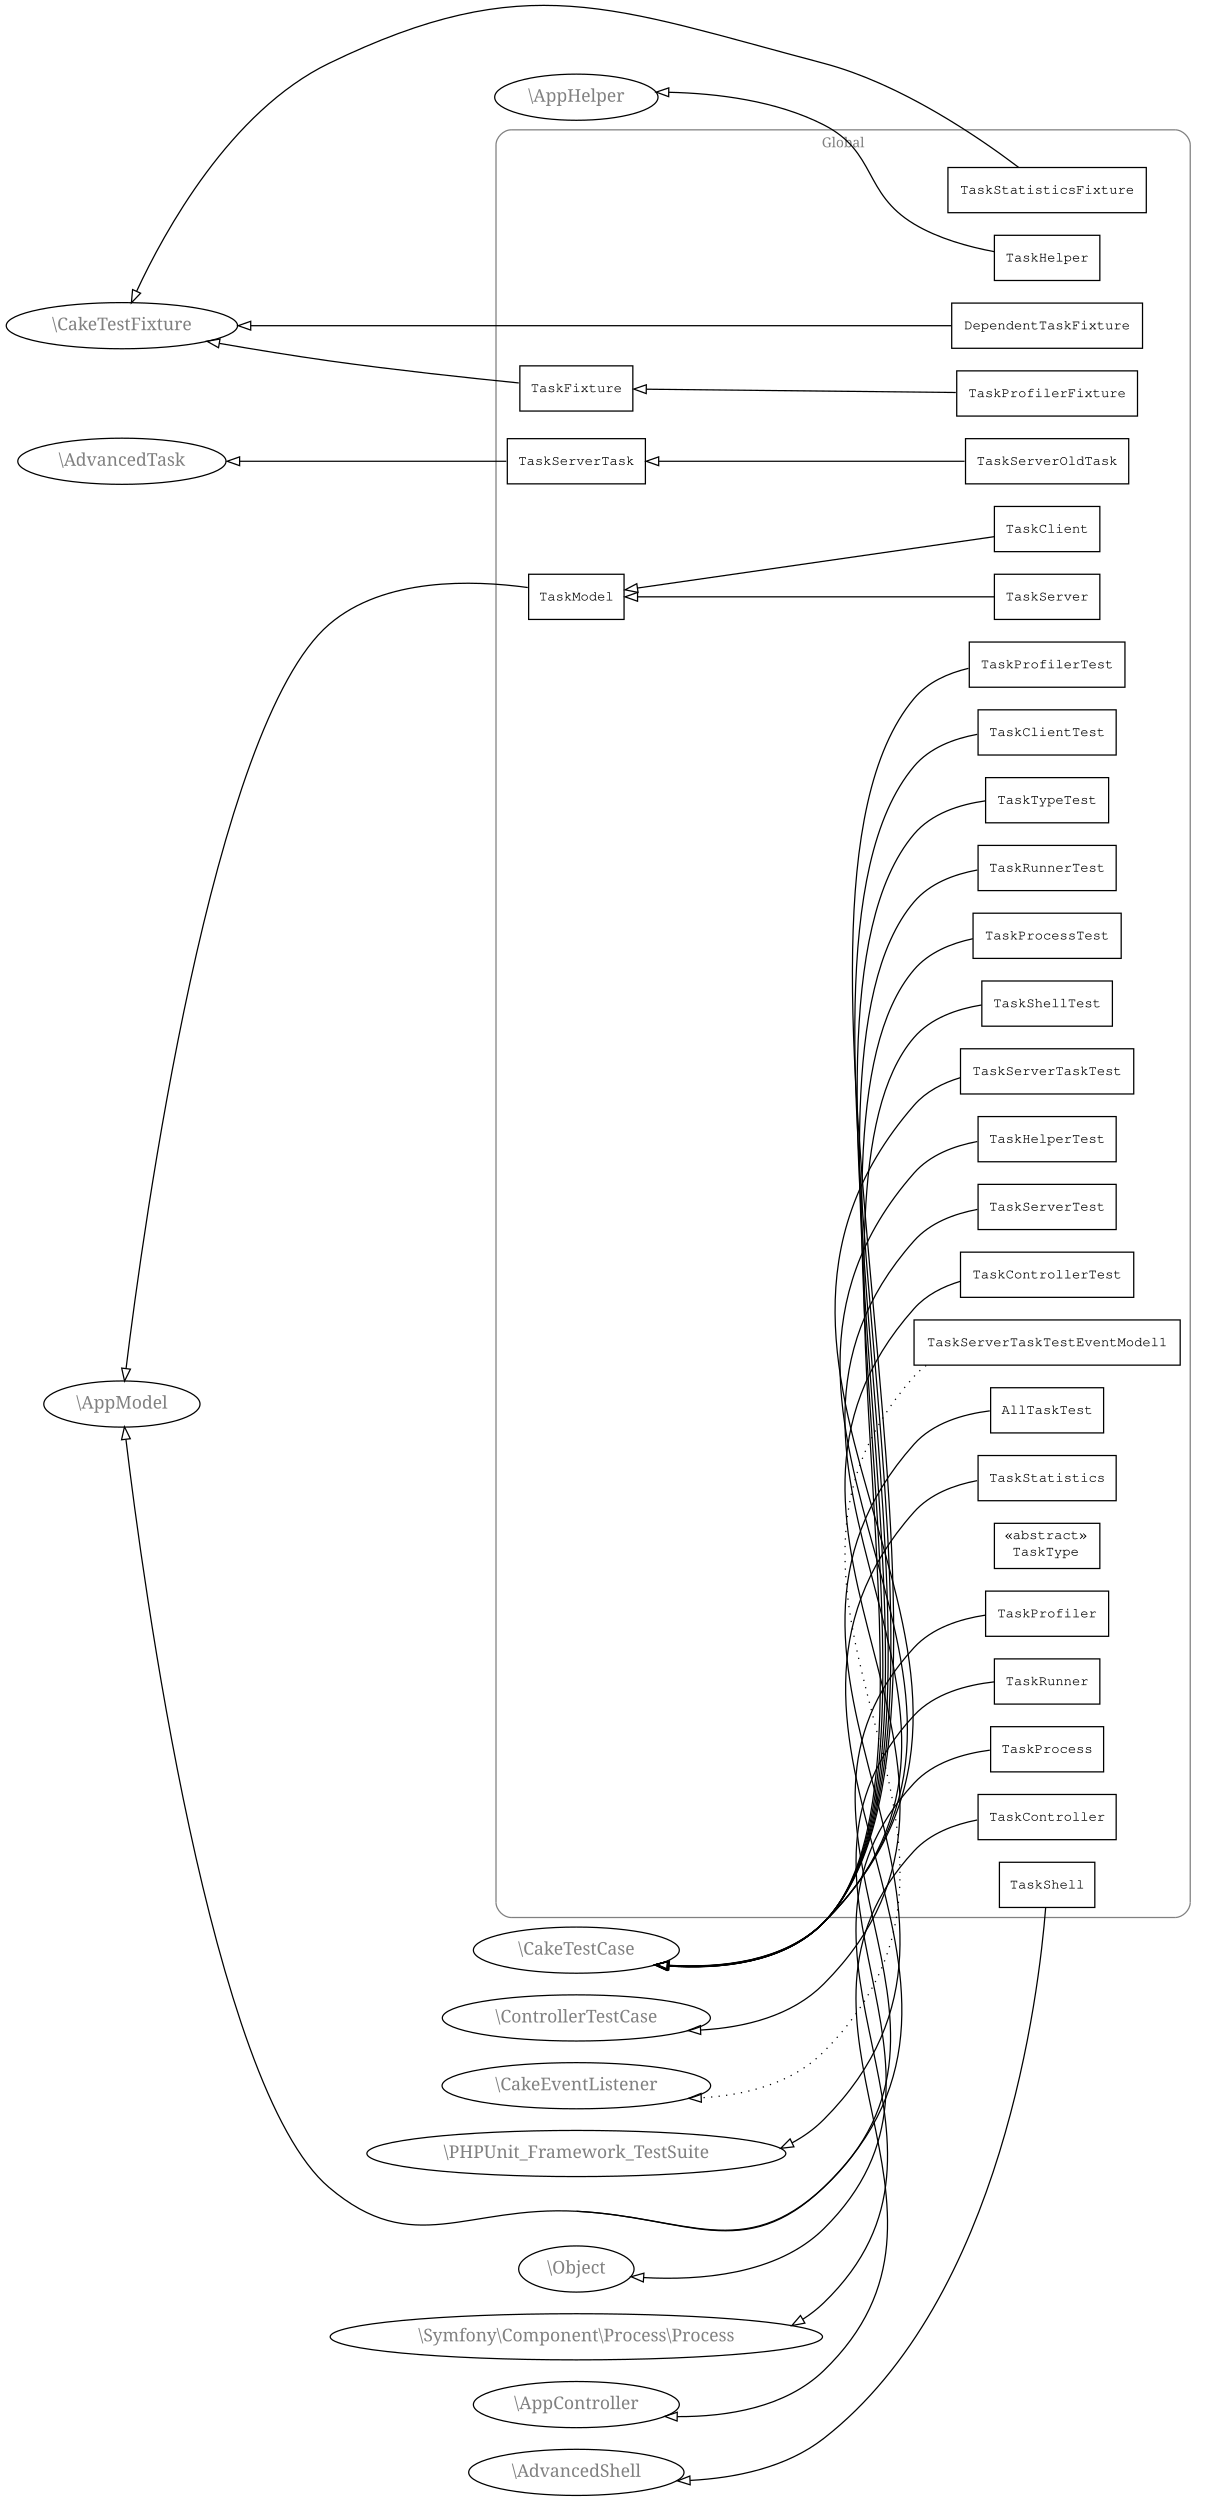
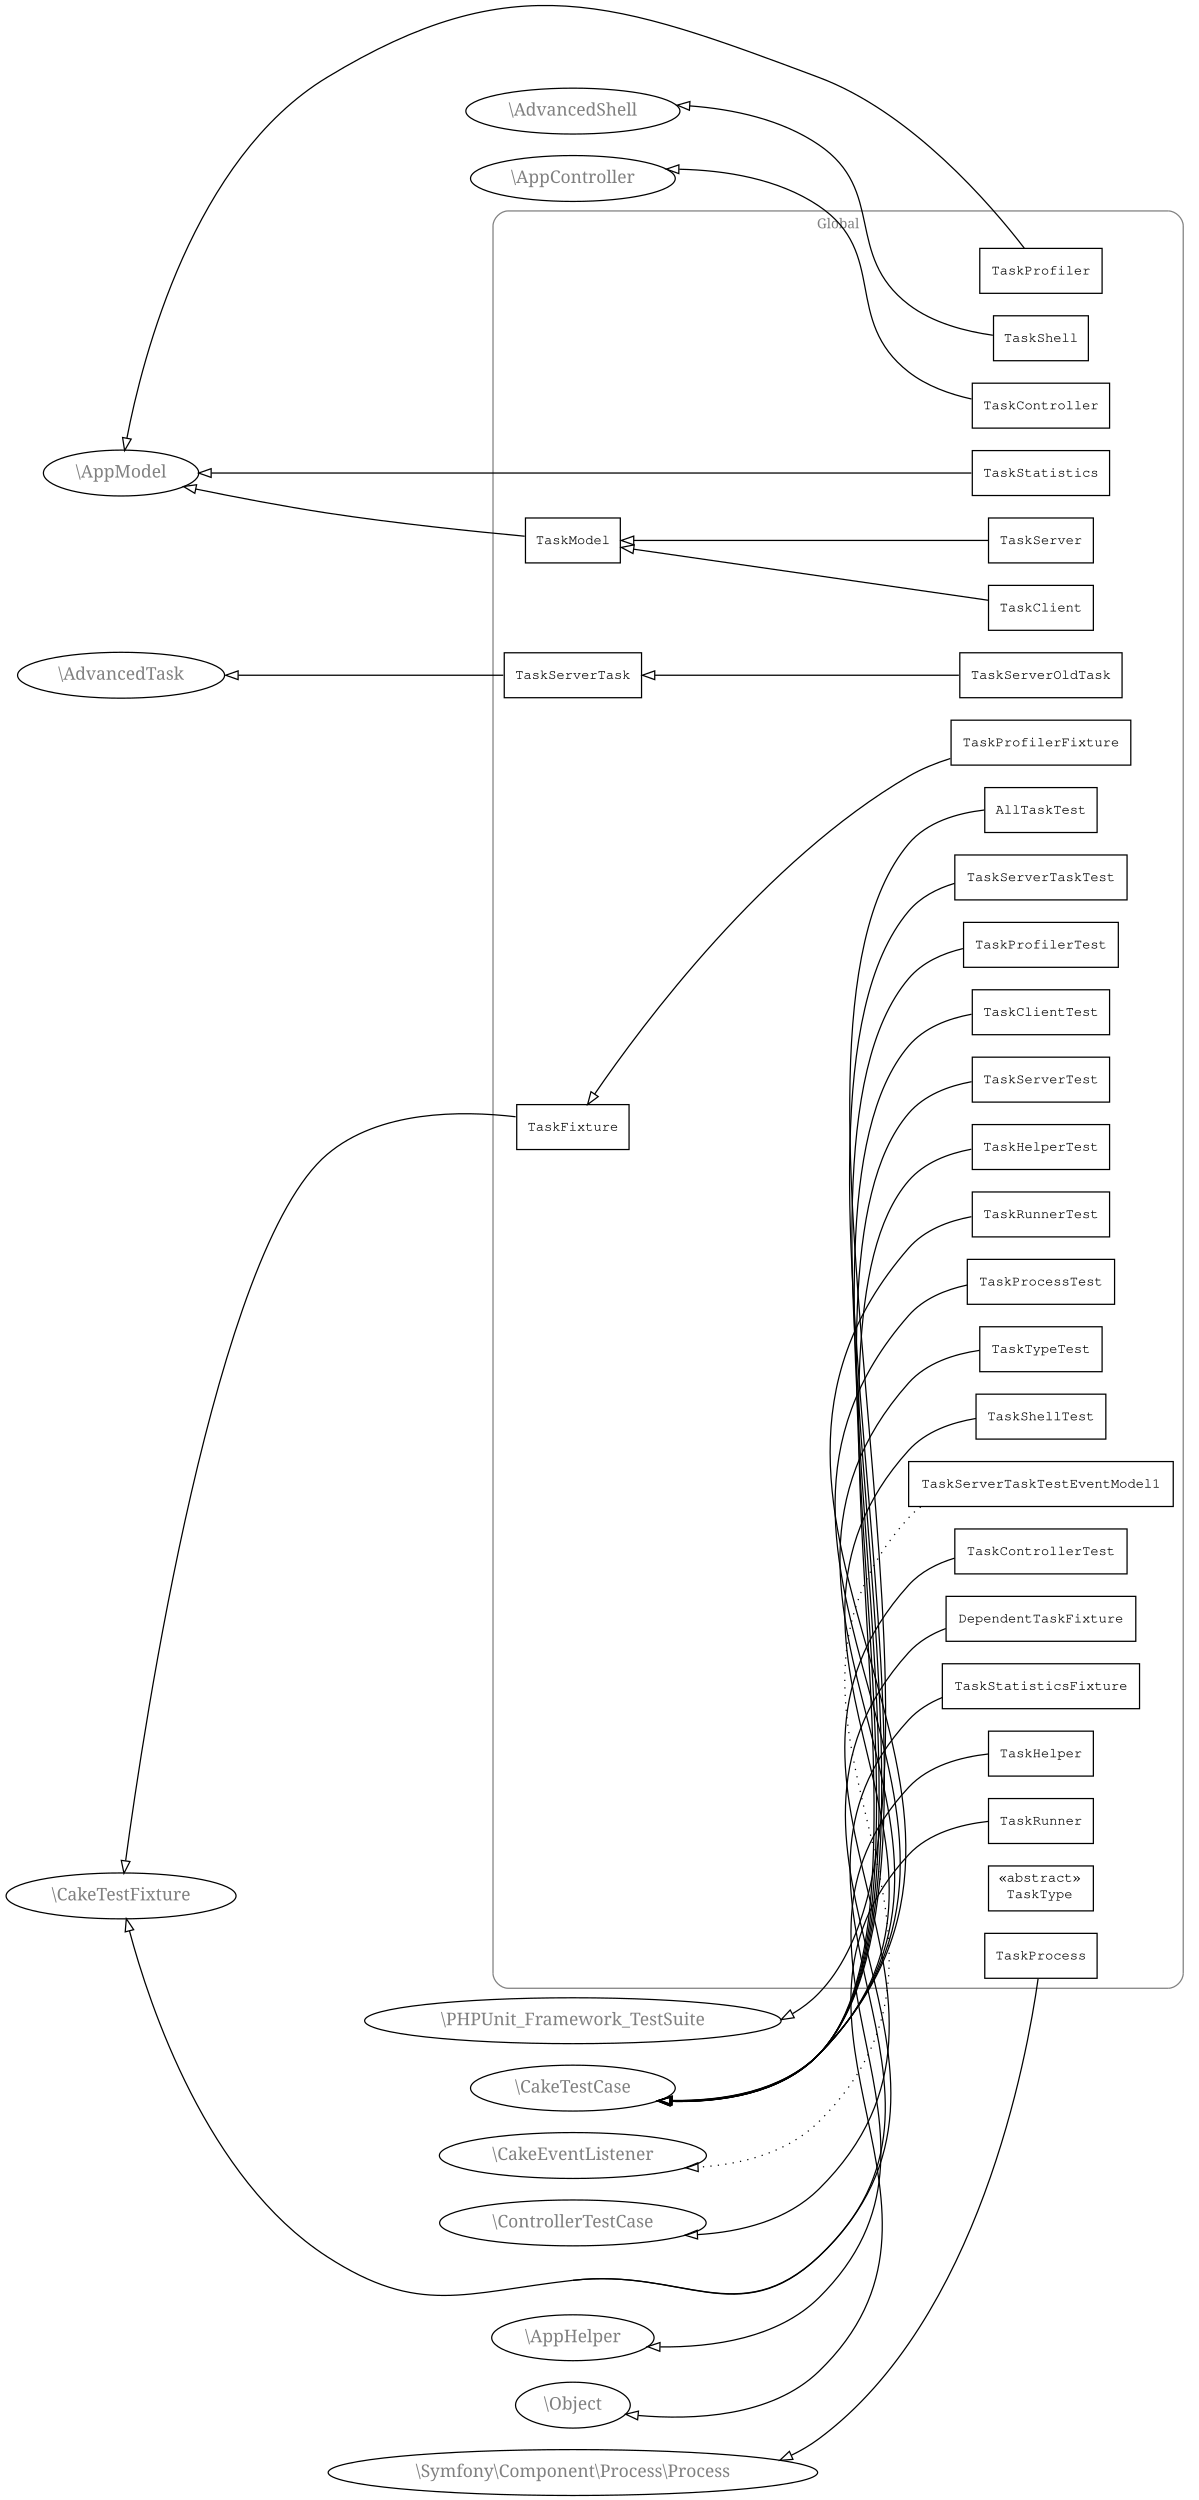
- <svg xmlns="http://www.w3.org/2000/svg" width="960pt" height="1991pt" viewBox="0.00 0.00 960.00 1991.43">
-   <g id="graph1" class="graph" transform="scale(1 1) rotate(0) translate(4 1987.43)">
-     <polygon fill="white" stroke="white" points="-4,5 -4,-1987.43 957,-1987.43 957,5 -4,5" />
+ <svg xmlns="http://www.w3.org/2000/svg" width="960pt" height="2003pt" viewBox="0.00 0.00 960.00 2003.01">
+   <g id="graph1" class="graph" transform="scale(1 1) rotate(0) translate(4 1999.01)">
+     <polygon fill="white" stroke="white" points="-4,5 -4,-1999.01 957,-1999.01 957,5 -4,5" />
    <g id="graph2" class="cluster">
-       <polyline fill="none" stroke="gray" points="403,-460 932,-460 " />
-       <path fill="none" stroke="gray" d="M932,-460C938,-460 944,-466 944,-472" />
-       <polyline fill="none" stroke="gray" points="944,-472 944,-1872 " />
-       <path fill="none" stroke="gray" d="M944,-1872C944,-1878 938,-1884 932,-1884" />
-       <polyline fill="none" stroke="gray" points="932,-1884 403,-1884 " />
-       <path fill="none" stroke="gray" d="M403,-1884C397,-1884 391,-1878 391,-1872" />
-       <polyline fill="none" stroke="gray" points="391,-1872 391,-472 " />
-       <path fill="none" stroke="gray" d="M391,-472C391,-466 397,-460 403,-460" />
-       <text text-anchor="middle" x="667.5" y="-1870.1" font-family="Times Roman,serif" font-size="11.00" fill="gray">Global</text>
+       <polyline fill="none" stroke="gray" points="403,-406 932,-406 " />
+       <path fill="none" stroke="gray" d="M932,-406C938,-406 944,-412 944,-418" />
+       <polyline fill="none" stroke="gray" points="944,-418 944,-1818 " />
+       <path fill="none" stroke="gray" d="M944,-1818C944,-1824 938,-1830 932,-1830" />
+       <polyline fill="none" stroke="gray" points="932,-1830 403,-1830 " />
+       <path fill="none" stroke="gray" d="M403,-1830C397,-1830 391,-1824 391,-1818" />
+       <polyline fill="none" stroke="gray" points="391,-1818 391,-418 " />
+       <path fill="none" stroke="gray" d="M391,-418C391,-412 397,-406 403,-406" />
+       <text text-anchor="middle" x="667.5" y="-1816.1" font-family="Times Roman,serif" font-size="11.00" fill="gray">Global</text>
    </g>
    <g id="node2" class="node">
-       <polygon fill="none" stroke="black" points="872,-1800 788,-1800 788,-1764 872,-1764 872,-1800" />
-       <text text-anchor="middle" x="830" y="-1779.1" font-family="Courier,monospace" font-size="11.00">TaskHelper</text>
+       <polygon fill="none" stroke="black" points="868,-1746 792,-1746 792,-1710 868,-1710 868,-1746" />
+       <text text-anchor="middle" x="830" y="-1725.1" font-family="Courier,monospace" font-size="11.00">TaskShell</text>
    </g>
    <g id="node32" class="node">
-       <ellipse fill="none" stroke="black" cx="455" cy="-1910" rx="65.054" ry="18.385" />
-       <text text-anchor="middle" x="455" y="-1906.4" font-family="Times Roman,serif" font-size="14.00" fill="gray">\AppHelper</text>
+       <ellipse fill="none" stroke="black" cx="455" cy="-1910" rx="85.768" ry="18.385" />
+       <text text-anchor="middle" x="455" y="-1906.4" font-family="Times Roman,serif" font-size="14.00" fill="gray">\AdvancedShell</text>
    </g>
    <g id="edge3" class="edge">
-       <path fill="none" stroke="black" d="M787.809,-1786.98C767.439,-1790.77 743.295,-1797.42 724,-1809 683.268,-1833.45 694.323,-1866.42 652,-1888 614.286,-1907.23 567.332,-1913.06 528.725,-1913.92" />
-       <polygon fill="none" stroke="black" points="528.545,-1910.43 518.587,-1914.04 528.628,-1917.43 528.545,-1910.43" />
+       <path fill="none" stroke="black" d="M791.47,-1730.41C769.793,-1733.46 743.293,-1740.21 724,-1755 672.193,-1794.7 705.97,-1846.29 652,-1883 622.124,-1903.32 583.746,-1911.54 548.813,-1914.15" />
+       <polygon fill="none" stroke="black" points="548.352,-1910.68 538.58,-1914.77 548.773,-1917.66 548.352,-1910.68" />
    </g>
    <g id="node3" class="node">
-       <polygon fill="none" stroke="black" points="909,-1854 751,-1854 751,-1818 909,-1818 909,-1854" />
-       <text text-anchor="middle" x="830" y="-1833.1" font-family="Courier,monospace" font-size="11.00">TaskStatisticsFixture</text>
+       <polygon fill="none" stroke="black" points="510,-1476 400,-1476 400,-1440 510,-1440 510,-1476" />
+       <text text-anchor="middle" x="455" y="-1455.1" font-family="Courier,monospace" font-size="11.00">TaskServerTask</text>
    </g>
    <g id="node34" class="node">
-       <ellipse fill="none" stroke="black" cx="93" cy="-1728" rx="92.13" ry="18.385" />
-       <text text-anchor="middle" x="93" y="-1724.4" font-family="Times Roman,serif" font-size="14.00" fill="gray">\CakeTestFixture</text>
+       <ellipse fill="none" stroke="black" cx="93" cy="-1458" rx="82.939" ry="18.385" />
+       <text text-anchor="middle" x="93" y="-1454.4" font-family="Times Roman,serif" font-size="14.00" fill="gray">\AdvancedTask</text>
    </g>
    <g id="edge5" class="edge">
-       <path fill="none" stroke="black" d="M807.255,-1854.13C774.97,-1878.57 712.979,-1920.9 652,-1937 482.687,-1981.69 415.583,-2013.36 258,-1937 179.35,-1898.89 126.879,-1803.08 104.814,-1755.58" />
-       <polygon fill="none" stroke="black" points="107.886,-1753.88 100.569,-1746.22 101.51,-1756.77 107.886,-1753.88" />
+       <path fill="none" stroke="black" d="M399.231,-1458C342.732,-1458 254.302,-1458 186.965,-1458" />
+       <polygon fill="none" stroke="black" points="186.769,-1454.5 176.769,-1458 186.769,-1461.5 186.769,-1454.5" />
    </g>
    <g id="node4" class="node">
-       <polygon fill="none" stroke="black" points="902,-1692 758,-1692 758,-1656 902,-1656 902,-1692" />
-       <text text-anchor="middle" x="830" y="-1671.1" font-family="Courier,monospace" font-size="11.00">TaskProfilerFixture</text>
+       <polygon fill="none" stroke="black" points="895,-1476 765,-1476 765,-1440 895,-1440 895,-1476" />
+       <text text-anchor="middle" x="830" y="-1455.1" font-family="Courier,monospace" font-size="11.00">TaskServerOldTask</text>
+     </g>
+     <g id="edge7" class="edge">
+       <path fill="none" stroke="black" d="M764.251,-1458C695.82,-1458 589.27,-1458 520.815,-1458" />
+       <polygon fill="none" stroke="black" points="520.584,-1454.5 510.584,-1458 520.584,-1461.5 520.584,-1454.5" />
    </g>
    <g id="node5" class="node">
-       <polygon fill="none" stroke="black" points="500,-1696 410,-1696 410,-1660 500,-1660 500,-1696" />
-       <text text-anchor="middle" x="455" y="-1675.1" font-family="Courier,monospace" font-size="11.00">TaskFixture</text>
-     </g>
-     <g id="edge7" class="edge">
-       <path fill="none" stroke="black" d="M757.252,-1674.78C685.176,-1675.54 576.342,-1676.71 510.824,-1677.4" />
-       <polygon fill="none" stroke="black" points="510.655,-1673.91 500.693,-1677.51 510.729,-1680.91 510.655,-1673.91" />
+       <polygon fill="none" stroke="black" points="885,-1692 775,-1692 775,-1656 885,-1656 885,-1692" />
+       <text text-anchor="middle" x="830" y="-1671.1" font-family="Courier,monospace" font-size="11.00">TaskController</text>
+     </g>
+     <g id="node37" class="node">
+       <ellipse fill="none" stroke="black" cx="455" cy="-1856" rx="82.024" ry="18.385" />
+       <text text-anchor="middle" x="455" y="-1852.4" font-family="Times Roman,serif" font-size="14.00" fill="gray">\AppController</text>
    </g>
    <g id="edge9" class="edge">
-       <path fill="none" stroke="black" d="M409.13,-1682.38C369.145,-1686.37 309.63,-1692.74 258,-1700 229.428,-1704.02 198.194,-1709.13 170.663,-1713.89" />
-       <polygon fill="none" stroke="black" points="169.952,-1710.46 160.7,-1715.62 171.152,-1717.35 169.952,-1710.46" />
+       <path fill="none" stroke="black" d="M774.39,-1679.32C756.881,-1683.19 738.38,-1689.79 724,-1701 670.982,-1742.32 707.744,-1796.44 652,-1834 619.652,-1855.8 577.33,-1862.6 540.208,-1863.42" />
+       <polygon fill="none" stroke="black" points="539.861,-1859.93 529.889,-1863.5 539.915,-1866.93 539.861,-1859.93" />
    </g>
    <g id="node6" class="node">
-       <polygon fill="none" stroke="black" points="906,-1746 754,-1746 754,-1710 906,-1710 906,-1746" />
-       <text text-anchor="middle" x="830" y="-1725.1" font-family="Courier,monospace" font-size="11.00">DependentTaskFixture</text>
+       <polygon fill="none" stroke="black" points="879,-1800 781,-1800 781,-1764 879,-1764 879,-1800" />
+       <text text-anchor="middle" x="830" y="-1779.1" font-family="Courier,monospace" font-size="11.00">TaskProfiler</text>
+     </g>
+     <g id="node39" class="node">
+       <ellipse fill="none" stroke="black" cx="93" cy="-1620" rx="62.225" ry="18.385" />
+       <text text-anchor="middle" x="93" y="-1616.4" font-family="Times Roman,serif" font-size="14.00" fill="gray">\AppModel</text>
    </g>
    <g id="edge11" class="edge">
-       <path fill="none" stroke="black" d="M753.904,-1728C620.793,-1728 345.614,-1728 195.741,-1728" />
-       <polygon fill="none" stroke="black" points="195.611,-1724.5 185.611,-1728 195.611,-1731.5 195.611,-1724.5" />
+       <path fill="none" stroke="black" d="M816.63,-1800.23C789.954,-1834.87 726.257,-1909.2 652,-1937 488.004,-1998.4 407.702,-2027.85 258,-1937 150.98,-1872.06 110.161,-1712.57 97.669,-1647.91" />
+       <polygon fill="none" stroke="black" points="101.101,-1647.22 95.839,-1638.02 94.218,-1648.49 101.101,-1647.22" />
    </g>
    <g id="node7" class="node">
+       <polygon fill="none" stroke="black" points="493,-1584 417,-1584 417,-1548 493,-1548 493,-1584" />
+       <text text-anchor="middle" x="455" y="-1563.1" font-family="Courier,monospace" font-size="11.00">TaskModel</text>
+     </g>
+     <g id="edge13" class="edge">
+       <path fill="none" stroke="black" d="M416.376,-1569.39C376.57,-1573.1 312.773,-1579.64 258,-1588 222.991,-1593.34 184.092,-1600.81 152.86,-1607.19" />
+       <polygon fill="none" stroke="black" points="152.092,-1603.77 143.003,-1609.22 153.504,-1610.63 152.092,-1603.77" />
+     </g>
+     <g id="node8" class="node">
+       <polygon fill="none" stroke="black" points="885,-1638 775,-1638 775,-1602 885,-1602 885,-1638" />
+       <text text-anchor="middle" x="830" y="-1617.1" font-family="Courier,monospace" font-size="11.00">TaskStatistics</text>
+     </g>
+     <g id="edge15" class="edge">
+       <path fill="none" stroke="black" d="M774.303,-1620C642.656,-1620 312.344,-1620 165.419,-1620" />
+       <polygon fill="none" stroke="black" points="165.163,-1616.5 155.163,-1620 165.163,-1623.5 165.163,-1616.5" />
+     </g>
+     <g id="node9" class="node">
+       <polygon fill="none" stroke="black" points="872,-1584 788,-1584 788,-1548 872,-1548 872,-1584" />
+       <text text-anchor="middle" x="830" y="-1563.1" font-family="Courier,monospace" font-size="11.00">TaskServer</text>
+     </g>
+     <g id="edge17" class="edge">
+       <path fill="none" stroke="black" d="M787.712,-1566C717.645,-1566 577.87,-1566 503.756,-1566" />
+       <polygon fill="none" stroke="black" points="503.748,-1562.5 493.748,-1566 503.748,-1569.5 503.748,-1562.5" />
+     </g>
+     <g id="node10" class="node">
+       <polygon fill="none" stroke="black" points="872,-1530 788,-1530 788,-1494 872,-1494 872,-1530" />
+       <text text-anchor="middle" x="830" y="-1509.1" font-family="Courier,monospace" font-size="11.00">TaskClient</text>
+     </g>
+     <g id="edge19" class="edge">
+       <path fill="none" stroke="black" d="M787.712,-1518.09C717.645,-1528.18 577.87,-1548.31 503.756,-1558.98" />
+       <polygon fill="none" stroke="black" points="503.147,-1555.53 493.748,-1560.42 504.145,-1562.46 503.147,-1555.53" />
+     </g>
+     <g id="node11" class="node">
+       <polygon fill="none" stroke="black" points="875,-1368 785,-1368 785,-1332 875,-1332 875,-1368" />
+       <text text-anchor="middle" x="830" y="-1347.1" font-family="Courier,monospace" font-size="11.00">AllTaskTest</text>
+     </g>
+     <g id="node45" class="node">
+       <ellipse fill="none" stroke="black" cx="455" cy="-380" rx="166.877" ry="18.385" />
+       <text text-anchor="middle" x="455" y="-376.4" font-family="Times Roman,serif" font-size="14.00" fill="gray">\PHPUnit_Framework_TestSuite</text>
+     </g>
+     <g id="edge21" class="edge">
+       <path fill="none" stroke="black" d="M784.463,-1350C762.884,-1347.46 738.676,-1340.43 724,-1323 591.795,-1165.95 794.733,-549.552 652,-402 645.723,-395.511 638.663,-390.121 631.048,-385.673" />
+       <polygon fill="none" stroke="black" points="632.35,-382.404 621.866,-380.874 629.108,-388.608 632.35,-382.404" />
+     </g>
+     <g id="node12" class="node">
+       <polygon fill="none" stroke="black" points="882,-882 778,-882 778,-846 882,-846 882,-882" />
+       <text text-anchor="middle" x="830" y="-861.1" font-family="Courier,monospace" font-size="11.00">TaskShellTest</text>
+     </g>
+     <g id="node47" class="node">
+       <ellipse fill="none" stroke="black" cx="455" cy="-326" rx="82.024" ry="18.385" />
+       <text text-anchor="middle" x="455" y="-322.4" font-family="Times Roman,serif" font-size="14.00" fill="gray">\CakeTestCase</text>
+     </g>
+     <g id="edge23" class="edge">
+       <path fill="none" stroke="black" d="M777.915,-862.533C758.371,-859.271 737.619,-852.08 724,-837 578.238,-675.599 806.66,-505.896 652,-353 621.787,-323.131 575.093,-315.741 534.748,-316.119" />
+       <polygon fill="none" stroke="black" points="534.551,-312.623 524.642,-316.374 534.727,-319.621 534.551,-312.623" />
+     </g>
+     <g id="node13" class="node">
+       <polygon fill="none" stroke="black" points="899,-1314 761,-1314 761,-1278 899,-1278 899,-1314" />
+       <text text-anchor="middle" x="830" y="-1293.1" font-family="Courier,monospace" font-size="11.00">TaskServerTaskTest</text>
+     </g>
+     <g id="edge25" class="edge">
+       <path fill="none" stroke="black" d="M760.816,-1291.26C746.762,-1287.08 733.419,-1280.18 724,-1269 592.475,-1112.82 792.15,-501.489 652,-353 622.12,-321.342 573.876,-314.321 532.611,-315.348" />
+       <polygon fill="none" stroke="black" points="532.409,-311.853 522.56,-315.756 532.694,-318.847 532.409,-311.853" />
+     </g>
+     <g id="node14" class="node">
+       <polygon fill="none" stroke="black" points="936,-828 724,-828 724,-792 936,-792 936,-828" />
+       <text text-anchor="middle" x="830" y="-807.1" font-family="Courier,monospace" font-size="11.00">TaskServerTaskTestEventModel1</text>
+     </g>
+     <g id="node50" class="node">
+       <ellipse fill="none" stroke="black" cx="455" cy="-272" rx="106.98" ry="18.385" />
+       <text text-anchor="middle" x="455" y="-268.4" font-family="Times Roman,serif" font-size="14.00" fill="gray">\CakeEventListener</text>
+     </g>
+     <g id="edge27" class="edge">
+       <path fill="none" stroke="black" stroke-dasharray="1,5" d="M733.688,-791.67C730.185,-789.119 726.927,-786.242 724,-783 578.238,-621.599 806.66,-451.896 652,-299 626.863,-274.15 590.319,-264.859 555.514,-262.656" />
+       <polygon fill="none" stroke="black" points="555.415,-259.148 545.27,-262.203 555.105,-266.142 555.415,-259.148" />
+     </g>
+     <g id="node15" class="node">
+       <polygon fill="none" stroke="black" points="899,-774 761,-774 761,-738 899,-738 899,-774" />
+       <text text-anchor="middle" x="830" y="-753.1" font-family="Courier,monospace" font-size="11.00">TaskControllerTest</text>
+     </g>
+     <g id="node52" class="node">
+       <ellipse fill="none" stroke="black" cx="455" cy="-218" rx="106.773" ry="18.385" />
+       <text text-anchor="middle" x="455" y="-214.4" font-family="Times Roman,serif" font-size="14.00" fill="gray">\ControllerTestCase</text>
+     </g>
+     <g id="edge29" class="edge">
+       <path fill="none" stroke="black" d="M760.827,-750.612C746.945,-746.442 733.673,-739.711 724,-729 578.238,-567.599 806.66,-397.896 652,-245 626.751,-220.039 589.994,-210.776 555.05,-208.627" />
+       <polygon fill="none" stroke="black" points="554.907,-205.118 544.767,-208.19 554.61,-212.112 554.907,-205.118" />
+     </g>
+     <g id="node16" class="node">
+       <polygon fill="none" stroke="black" points="892,-1260 768,-1260 768,-1224 892,-1224 892,-1260" />
+       <text text-anchor="middle" x="830" y="-1239.1" font-family="Courier,monospace" font-size="11.00">TaskProfilerTest</text>
+     </g>
+     <g id="edge31" class="edge">
+       <path fill="none" stroke="black" d="M767.466,-1238.99C751.057,-1235.1 734.919,-1227.9 724,-1215 599.82,-1068.27 784.281,-492.467 652,-353 622.152,-321.531 574.151,-314.447 533.005,-315.393" />
+       <polygon fill="none" stroke="black" points="532.837,-311.897 522.98,-315.782 533.109,-318.892 532.837,-311.897" />
+     </g>
+     <g id="node17" class="node">
+       <polygon fill="none" stroke="black" points="885,-1206 775,-1206 775,-1170 885,-1170 885,-1206" />
+       <text text-anchor="middle" x="830" y="-1185.1" font-family="Courier,monospace" font-size="11.00">TaskClientTest</text>
+     </g>
+     <g id="edge33" class="edge">
+       <path fill="none" stroke="black" d="M774.427,-1186.41C755.743,-1182.96 736.493,-1175.68 724,-1161 607.163,-1023.72 776.416,-483.449 652,-353 622.065,-321.614 574.062,-314.532 532.937,-315.458" />
+       <polygon fill="none" stroke="black" points="532.777,-311.961 522.918,-315.841 533.045,-318.956 532.777,-311.961" />
+     </g>
+     <g id="node18" class="node">
+       <polygon fill="none" stroke="black" points="885,-1152 775,-1152 775,-1116 885,-1116 885,-1152" />
+       <text text-anchor="middle" x="830" y="-1131.1" font-family="Courier,monospace" font-size="11.00">TaskServerTest</text>
+     </g>
+     <g id="edge35" class="edge">
+       <path fill="none" stroke="black" d="M774.478,-1132.36C755.798,-1128.91 736.539,-1121.64 724,-1107 614.503,-979.167 768.554,-474.434 652,-353 622.14,-321.89 574.516,-314.711 533.573,-315.517" />
+       <polygon fill="none" stroke="black" points="533.191,-312.028 523.323,-315.884 533.442,-319.024 533.191,-312.028" />
+     </g>
+     <g id="node19" class="node">
      <polygon fill="none" stroke="black" points="885,-1098 775,-1098 775,-1062 885,-1062 885,-1098" />
      <text text-anchor="middle" x="830" y="-1077.1" font-family="Courier,monospace" font-size="11.00">TaskHelperTest</text>
    </g>
-     <g id="node39" class="node">
-       <ellipse fill="none" stroke="black" cx="455" cy="-434" rx="82.024" ry="18.385" />
-       <text text-anchor="middle" x="455" y="-430.4" font-family="Times Roman,serif" font-size="14.00" fill="gray">\CakeTestCase</text>
-     </g>
-     <g id="edge13" class="edge">
-       <path fill="none" stroke="black" d="M774.399,-1078.14C755.827,-1074.65 736.657,-1067.41 724,-1053 547.634,-852.199 841.809,-644.144 652,-456 620.389,-424.666 570.435,-419.377 528.742,-421.815" />
-       <polygon fill="none" stroke="black" points="528.326,-418.336 518.612,-422.565 528.843,-425.317 528.326,-418.336" />
-     </g>
-     <g id="node8" class="node">
+     <g id="edge37" class="edge">
+       <path fill="none" stroke="black" d="M774.26,-1078.26C755.673,-1074.79 736.531,-1067.52 724,-1053 621.839,-934.608 760.695,-465.423 652,-353 622.027,-321.999 574.4,-314.823 533.484,-315.603" />
+       <polygon fill="none" stroke="black" points="533.112,-312.113 523.241,-315.963 533.358,-319.109 533.112,-312.113" />
+     </g>
+     <g id="node20" class="node">
      <polygon fill="none" stroke="black" points="885,-1044 775,-1044 775,-1008 885,-1008 885,-1044" />
-       <text text-anchor="middle" x="830" y="-1023.1" font-family="Courier,monospace" font-size="11.00">TaskServerTest</text>
-     </g>
-     <g id="edge15" class="edge">
-       <path fill="none" stroke="black" d="M774.493,-1024.06C755.929,-1020.56 736.742,-1013.34 724,-999 562.27,-817.04 825.907,-626.359 652,-456 620.318,-424.964 570.609,-419.601 529.053,-421.927" />
-       <polygon fill="none" stroke="black" points="528.679,-418.445 518.955,-422.65 529.179,-425.427 528.679,-418.445" />
-     </g>
-     <g id="node9" class="node">
-       <polygon fill="none" stroke="black" points="892,-1476 768,-1476 768,-1440 892,-1440 892,-1476" />
-       <text text-anchor="middle" x="830" y="-1455.1" font-family="Courier,monospace" font-size="11.00">TaskProfilerTest</text>
-     </g>
-     <g id="edge17" class="edge">
-       <path fill="none" stroke="black" d="M767.387,-1455.06C750.976,-1451.16 734.856,-1443.95 724,-1431 584.447,-1264.49 802.716,-612.477 652,-456 620.615,-423.416 569.515,-418.495 527.223,-421.419" />
-       <polygon fill="none" stroke="black" points="526.906,-417.934 517.236,-422.264 527.496,-424.909 526.906,-417.934" />
-     </g>
-     <g id="node10" class="node">
-       <polygon fill="none" stroke="black" points="885,-1422 775,-1422 775,-1386 885,-1386 885,-1422" />
-       <text text-anchor="middle" x="830" y="-1401.1" font-family="Courier,monospace" font-size="11.00">TaskClientTest</text>
-     </g>
-     <g id="edge19" class="edge">
-       <path fill="none" stroke="black" d="M774.34,-1402.48C755.646,-1399.04 736.413,-1391.75 724,-1377 591.795,-1219.95 794.733,-603.552 652,-456 620.722,-423.666 570.02,-418.617 527.887,-421.419" />
-       <polygon fill="none" stroke="black" points="527.335,-417.953 517.656,-422.261 527.909,-424.929 527.335,-417.953" />
-     </g>
-     <g id="node11" class="node">
-       <polygon fill="none" stroke="black" points="879,-1368 781,-1368 781,-1332 879,-1332 879,-1368" />
-       <text text-anchor="middle" x="830" y="-1347.1" font-family="Courier,monospace" font-size="11.00">TaskTypeTest</text>
-     </g>
-     <g id="edge21" class="edge">
-       <path fill="none" stroke="black" d="M780.972,-1349.51C760.334,-1346.63 737.92,-1339.46 724,-1323 599.14,-1175.4 786.753,-594.63 652,-456 620.644,-423.742 569.944,-418.691 527.831,-421.474" />
-       <polygon fill="none" stroke="black" points="527.286,-418.006 517.605,-422.311 527.857,-424.983 527.286,-418.006" />
-     </g>
-     <g id="node12" class="node">
-       <polygon fill="none" stroke="black" points="885,-1314 775,-1314 775,-1278 885,-1278 885,-1314" />
-       <text text-anchor="middle" x="830" y="-1293.1" font-family="Courier,monospace" font-size="11.00">TaskRunnerTest</text>
-     </g>
-     <g id="edge23" class="edge">
-       <path fill="none" stroke="black" d="M774.423,-1294.41C755.738,-1290.97 736.489,-1283.68 724,-1269 606.483,-1130.85 778.775,-585.71 652,-456 620.667,-423.942 570.216,-418.812 528.214,-421.506" />
-       <polygon fill="none" stroke="black" points="527.702,-418.036 518.013,-422.322 528.26,-425.014 527.702,-418.036" />
-     </g>
-     <g id="node13" class="node">
-       <polygon fill="none" stroke="black" points="889,-1260 771,-1260 771,-1224 889,-1224 889,-1260" />
-       <text text-anchor="middle" x="830" y="-1239.1" font-family="Courier,monospace" font-size="11.00">TaskProcessTest</text>
-     </g>
-     <g id="edge25" class="edge">
-       <path fill="none" stroke="black" d="M770.879,-1239.66C753.354,-1235.96 735.732,-1228.71 724,-1215 613.823,-1086.29 770.8,-576.793 652,-456 620.567,-424.04 570.117,-418.908 528.142,-421.577" />
-       <polygon fill="none" stroke="black" points="527.639,-418.106 517.947,-422.386 528.193,-425.084 527.639,-418.106" />
-     </g>
-     <g id="node14" class="node">
-       <polygon fill="none" stroke="black" points="899,-990 761,-990 761,-954 899,-954 899,-990" />
-       <text text-anchor="middle" x="830" y="-969.1" font-family="Courier,monospace" font-size="11.00">TaskControllerTest</text>
-     </g>
-     <g id="node47" class="node">
-       <ellipse fill="none" stroke="black" cx="455" cy="-380" rx="106.773" ry="18.385" />
-       <text text-anchor="middle" x="455" y="-376.4" font-family="Times Roman,serif" font-size="14.00" fill="gray">\ControllerTestCase</text>
-     </g>
-     <g id="edge27" class="edge">
-       <path fill="none" stroke="black" d="M760.984,-966.799C747.009,-962.63 733.658,-955.853 724,-945 563.624,-764.784 822.314,-577.855 652,-407 626.713,-381.633 589.562,-372.393 554.319,-370.375" />
-       <polygon fill="none" stroke="black" points="554.077,-366.863 543.951,-369.98 553.81,-373.858 554.077,-366.863" />
-     </g>
-     <g id="node15" class="node">
-       <polygon fill="none" stroke="black" points="882,-1206 778,-1206 778,-1170 882,-1170 882,-1206" />
-       <text text-anchor="middle" x="830" y="-1185.1" font-family="Courier,monospace" font-size="11.00">TaskShellTest</text>
-     </g>
-     <g id="edge29" class="edge">
-       <path fill="none" stroke="black" d="M777.834,-1186.89C758.158,-1183.7 737.331,-1176.46 724,-1161 621.16,-1041.73 762.829,-567.881 652,-456 620.564,-424.266 570.362,-419.056 528.505,-421.631" />
-       <polygon fill="none" stroke="black" points="528.038,-418.157 518.337,-422.417 528.577,-425.136 528.038,-418.157" />
-     </g>
-     <g id="node16" class="node">
-       <polygon fill="none" stroke="black" points="899,-1152 761,-1152 761,-1116 899,-1116 899,-1152" />
-       <text text-anchor="middle" x="830" y="-1131.1" font-family="Courier,monospace" font-size="11.00">TaskServerTaskTest</text>
-     </g>
-     <g id="edge31" class="edge">
-       <path fill="none" stroke="black" d="M760.8,-1128.96C746.834,-1124.78 733.533,-1117.96 724,-1107 532.983,-887.341 857.728,-661.946 652,-456 620.431,-424.398 570.231,-419.186 528.409,-421.728" />
-       <polygon fill="none" stroke="black" points="527.954,-418.252 518.25,-422.504 528.487,-425.232 527.954,-418.252" />
-     </g>
-     <g id="node17" class="node">
-       <polygon fill="none" stroke="black" points="936,-936 724,-936 724,-900 936,-900 936,-936" />
-       <text text-anchor="middle" x="830" y="-915.1" font-family="Courier,monospace" font-size="11.00">TaskServerTaskTestEventModel1</text>
-     </g>
-     <g id="node51" class="node">
-       <ellipse fill="none" stroke="black" cx="455" cy="-326" rx="106.98" ry="18.385" />
-       <text text-anchor="middle" x="455" y="-322.4" font-family="Times Roman,serif" font-size="14.00" fill="gray">\CakeEventListener</text>
-     </g>
-     <g id="edge33" class="edge">
-       <path fill="none" stroke="black" stroke-dasharray="1,5" d="M733.629,-899.723C730.141,-897.157 726.904,-894.263 724,-891 563.624,-710.784 822.314,-523.855 652,-353 626.824,-327.744 589.888,-318.474 554.782,-316.402" />
-       <polygon fill="none" stroke="black" points="554.585,-312.891 544.453,-315.99 554.306,-319.886 554.585,-312.891" />
-     </g>
-     <g id="node18" class="node">
-       <polygon fill="none" stroke="black" points="875,-882 785,-882 785,-846 875,-846 875,-882" />
-       <text text-anchor="middle" x="830" y="-861.1" font-family="Courier,monospace" font-size="11.00">AllTaskTest</text>
-     </g>
-     <g id="node53" class="node">
-       <ellipse fill="none" stroke="black" cx="455" cy="-272" rx="166.877" ry="18.385" />
-       <text text-anchor="middle" x="455" y="-268.4" font-family="Times Roman,serif" font-size="14.00" fill="gray">\PHPUnit_Framework_TestSuite</text>
-     </g>
-     <g id="edge35" class="edge">
-       <path fill="none" stroke="black" d="M784.327,-863.583C762.984,-860.903 739.023,-853.882 724,-837 563.624,-656.784 822.314,-469.855 652,-299 644.52,-291.496 636.002,-285.404 626.803,-280.492" />
-       <polygon fill="none" stroke="black" points="628.312,-277.334 617.785,-276.137 625.268,-283.638 628.312,-277.334" />
-     </g>
-     <g id="node19" class="node">
-       <polygon fill="none" stroke="black" points="885,-828 775,-828 775,-792 885,-792 885,-828" />
-       <text text-anchor="middle" x="830" y="-807.1" font-family="Courier,monospace" font-size="11.00">TaskStatistics</text>
-     </g>
-     <g id="node55" class="node">
-       <ellipse fill="none" stroke="black" cx="93" cy="-869" rx="62.225" ry="18.385" />
-       <text text-anchor="middle" x="93" y="-865.4" font-family="Times Roman,serif" font-size="14.00" fill="gray">\AppModel</text>
-     </g>
-     <g id="edge37" class="edge">
-       <path fill="none" stroke="black" d="M774.227,-807.998C755.75,-804.482 736.688,-797.257 724,-783 563.624,-602.784 825.702,-412.409 652,-245 588.665,-183.959 542.845,-221.471 455,-226" />
-     </g>
-     <g id="node20" class="node">
-       <polygon fill="none" stroke="black" points="872,-1530 788,-1530 788,-1494 872,-1494 872,-1530" />
-       <text text-anchor="middle" x="830" y="-1509.1" font-family="Courier,monospace" font-size="11.00">TaskServer</text>
+       <text text-anchor="middle" x="830" y="-1023.1" font-family="Courier,monospace" font-size="11.00">TaskRunnerTest</text>
+     </g>
+     <g id="edge39" class="edge">
+       <path fill="none" stroke="black" d="M774.328,-1024.2C755.748,-1020.72 736.592,-1013.47 724,-999 534.34,-781.088 853.684,-559.834 652,-353 622.006,-322.24 574.617,-315.007 533.834,-315.695" />
+       <polygon fill="none" stroke="black" points="533.502,-312.204 523.622,-316.031 533.732,-319.2 533.502,-312.204" />
+     </g>
+     <g id="node21" class="node">
+       <polygon fill="none" stroke="black" points="889,-990 771,-990 771,-954 889,-954 889,-990" />
+       <text text-anchor="middle" x="830" y="-969.1" font-family="Courier,monospace" font-size="11.00">TaskProcessTest</text>
+     </g>
+     <g id="edge41" class="edge">
+       <path fill="none" stroke="black" d="M770.816,-969.413C753.395,-965.684 735.85,-958.478 724,-945 548.99,-745.945 837.991,-541.836 652,-353 621.964,-322.505 574.809,-315.216 534.165,-315.808" />
+       <polygon fill="none" stroke="black" points="533.875,-312.315 523.986,-316.118 534.088,-319.311 533.875,-312.315" />
    </g>
    <g id="node22" class="node">
-       <polygon fill="none" stroke="black" points="493,-1530 417,-1530 417,-1494 493,-1494 493,-1530" />
-       <text text-anchor="middle" x="455" y="-1509.1" font-family="Courier,monospace" font-size="11.00">TaskModel</text>
-     </g>
-     <g id="edge39" class="edge">
-       <path fill="none" stroke="black" d="M787.712,-1512C717.645,-1512 577.87,-1512 503.756,-1512" />
-       <polygon fill="none" stroke="black" points="503.748,-1508.5 493.748,-1512 503.748,-1515.5 503.748,-1508.5" />
-     </g>
-     <g id="node21" class="node">
-       <polygon fill="none" stroke="black" points="879,-720 781,-720 781,-684 879,-684 879,-720" />
-       <text text-anchor="middle" x="830" y="-699.1" font-family="Courier,monospace" font-size="11.00">TaskProfiler</text>
-     </g>
-     <g id="edge41" class="edge">
-       <path fill="none" stroke="black" d="M780.782,-700.841C760.488,-697.779 738.399,-690.654 724,-675 592.822,-532.383 793.712,-377.156 652,-245 587.671,-185.008 542.845,-221.471 455,-226" />
-       <path fill="none" stroke="black" d="M455,-226C367.155,-230.529 325.037,-188.05 258,-245 163.884,-324.954 109.52,-729.791 96.223,-840.809" />
-       <polygon fill="none" stroke="black" points="92.729,-840.558 95.032,-850.899 99.68,-841.379 92.729,-840.558" />
+       <polygon fill="none" stroke="black" points="879,-936 781,-936 781,-900 879,-900 879,-936" />
+       <text text-anchor="middle" x="830" y="-915.1" font-family="Courier,monospace" font-size="11.00">TaskTypeTest</text>
    </g>
    <g id="edge43" class="edge">
-       <path fill="none" stroke="black" d="M416.305,-1519.42C372.531,-1525.43 301.671,-1527.62 258,-1490 164.964,-1409.85 109.913,-1008.24 96.325,-897.381" />
-       <polygon fill="none" stroke="black" points="99.78,-896.804 95.105,-887.297 92.831,-897.645 99.78,-896.804" />
+       <path fill="none" stroke="black" d="M780.808,-917.104C760.393,-914.107 738.203,-906.96 724,-891 563.624,-710.784 822.314,-523.855 652,-353 621.894,-322.798 574.971,-315.457 534.472,-315.946" />
+       <polygon fill="none" stroke="black" points="534.227,-312.451 524.328,-316.23 534.423,-319.449 534.227,-312.451" />
    </g>
    <g id="node23" class="node">
-       <polygon fill="none" stroke="black" points="872,-1584 788,-1584 788,-1548 872,-1548 872,-1584" />
-       <text text-anchor="middle" x="830" y="-1563.1" font-family="Courier,monospace" font-size="11.00">TaskClient</text>
+       <polygon fill="none" stroke="black" points="906,-720 754,-720 754,-684 906,-684 906,-720" />
+       <text text-anchor="middle" x="830" y="-699.1" font-family="Courier,monospace" font-size="11.00">DependentTaskFixture</text>
+     </g>
+     <g id="node61" class="node">
+       <ellipse fill="none" stroke="black" cx="93" cy="-480" rx="92.13" ry="18.385" />
+       <text text-anchor="middle" x="93" y="-476.4" font-family="Times Roman,serif" font-size="14.00" fill="gray">\CakeTestFixture</text>
    </g>
    <g id="edge45" class="edge">
-       <path fill="none" stroke="black" d="M787.712,-1559.91C717.645,-1549.82 577.87,-1529.69 503.756,-1519.02" />
-       <polygon fill="none" stroke="black" points="504.145,-1515.54 493.748,-1517.58 503.147,-1522.47 504.145,-1515.54" />
+       <path fill="none" stroke="black" d="M753.772,-694.24C742.51,-690.023 732.019,-683.879 724,-675 578.238,-513.599 809.691,-340.768 652,-191 588.22,-130.425 542.405,-181.883 455,-172" />
    </g>
    <g id="node24" class="node">
-       <polygon fill="none" stroke="black" points="872,-774 788,-774 788,-738 872,-738 872,-774" />
-       <text text-anchor="start" x="796" y="-761.433" font-family="Courier,monospace" font-size="11.00">«abstract»</text>
-       <text text-anchor="start" x="802.5" y="-748.233" font-family="Courier,monospace" font-size="11.00">TaskType</text>
+       <polygon fill="none" stroke="black" points="902,-1422 758,-1422 758,-1386 902,-1386 902,-1422" />
+       <text text-anchor="middle" x="830" y="-1401.1" font-family="Courier,monospace" font-size="11.00">TaskProfilerFixture</text>
    </g>
    <g id="node25" class="node">
-       <polygon fill="none" stroke="black" points="872,-666 788,-666 788,-630 872,-630 872,-666" />
-       <text text-anchor="middle" x="830" y="-645.1" font-family="Courier,monospace" font-size="11.00">TaskRunner</text>
-     </g>
-     <g id="node61" class="node">
-       <ellipse fill="none" stroke="black" cx="455" cy="-180" rx="45.962" ry="18.385" />
-       <text text-anchor="middle" x="455" y="-176.4" font-family="Times Roman,serif" font-size="14.00" fill="gray">\Object</text>
+       <polygon fill="none" stroke="black" points="500,-1114 410,-1114 410,-1078 500,-1078 500,-1114" />
+       <text text-anchor="middle" x="455" y="-1093.1" font-family="Courier,monospace" font-size="11.00">TaskFixture</text>
    </g>
    <g id="edge47" class="edge">
-       <path fill="none" stroke="black" d="M787.818,-647.698C765.794,-645.249 740.143,-638.404 724,-621 598.483,-485.676 783.373,-341.647 652,-212 614.82,-175.308 553.111,-170.734 508.657,-173.174" />
-       <polygon fill="none" stroke="black" points="508.341,-169.688 498.603,-173.86 508.818,-176.671 508.341,-169.688" />
+       <path fill="none" stroke="black" d="M757.439,-1391.3C745.814,-1387.65 734.251,-1382.98 724,-1377 608.564,-1309.63 510.839,-1178.48 472.434,-1122.43" />
+       <polygon fill="none" stroke="black" points="475.295,-1120.41 466.786,-1114.1 469.502,-1124.34 475.295,-1120.41" />
+     </g>
+     <g id="edge49" class="edge">
+       <path fill="none" stroke="black" d="M409.109,-1104.25C365.147,-1109.38 299.524,-1109.37 258,-1074 168.593,-997.844 111.217,-615.717 96.66,-508.191" />
+       <polygon fill="none" stroke="black" points="100.106,-507.556 95.312,-498.108 93.168,-508.484 100.106,-507.556" />
    </g>
    <g id="node26" class="node">
-       <polygon fill="none" stroke="black" points="875,-612 785,-612 785,-576 875,-576 875,-612" />
-       <text text-anchor="middle" x="830" y="-591.1" font-family="Courier,monospace" font-size="11.00">TaskProcess</text>
-     </g>
-     <g id="node63" class="node">
-       <ellipse fill="none" stroke="black" cx="455" cy="-126" rx="196.075" ry="18.385" />
-       <text text-anchor="middle" x="455" y="-122.4" font-family="Times Roman,serif" font-size="14.00" fill="gray">\Symfony\Component\Process\Process</text>
-     </g>
-     <g id="edge49" class="edge">
-       <path fill="none" stroke="black" d="M784.34,-593.293C763.133,-590.526 739.286,-583.515 724,-567 597.136,-429.94 786.415,-282.663 652,-153 646.909,-148.089 641.37,-143.791 635.489,-140.039" />
-       <polygon fill="none" stroke="black" points="637.048,-136.898 626.638,-134.926 633.546,-142.959 637.048,-136.898" />
+       <polygon fill="none" stroke="black" points="909,-666 751,-666 751,-630 909,-630 909,-666" />
+       <text text-anchor="middle" x="830" y="-645.1" font-family="Courier,monospace" font-size="11.00">TaskStatisticsFixture</text>
+     </g>
+     <g id="edge51" class="edge">
+       <path fill="none" stroke="black" d="M750.974,-638.97C740.811,-634.825 731.392,-629.037 724,-621 592.822,-478.383 793.712,-323.156 652,-191 587.671,-131.008 542.405,-181.883 455,-172" />
+       <path fill="none" stroke="black" d="M455,-172C367.595,-162.117 331.861,-143.231 258,-191 161.893,-253.157 115.721,-392.179 99.754,-451.88" />
+       <polygon fill="none" stroke="black" points="96.318,-451.184 97.2,-461.742 103.095,-452.939 96.318,-451.184" />
    </g>
    <g id="node27" class="node">
-       <polygon fill="none" stroke="black" points="885,-558 775,-558 775,-522 885,-522 885,-558" />
-       <text text-anchor="middle" x="830" y="-537.1" font-family="Courier,monospace" font-size="11.00">TaskController</text>
-     </g>
-     <g id="node65" class="node">
-       <ellipse fill="none" stroke="black" cx="455" cy="-72" rx="82.024" ry="18.385" />
-       <text text-anchor="middle" x="455" y="-68.4" font-family="Times Roman,serif" font-size="14.00" fill="gray">\AppController</text>
-     </g>
-     <g id="edge51" class="edge">
-       <path fill="none" stroke="black" d="M774.257,-537.667C755.896,-534.105 736.9,-526.937 724,-513 597.136,-375.94 786.415,-228.663 652,-99 621.652,-69.725 575.414,-62.239 535.36,-62.415" />
-       <polygon fill="none" stroke="black" points="535.251,-58.917 525.323,-62.616 535.391,-65.915 535.251,-58.917" />
+       <polygon fill="none" stroke="black" points="872,-612 788,-612 788,-576 872,-576 872,-612" />
+       <text text-anchor="middle" x="830" y="-591.1" font-family="Courier,monospace" font-size="11.00">TaskHelper</text>
+     </g>
+     <g id="node66" class="node">
+       <ellipse fill="none" stroke="black" cx="455" cy="-126" rx="65.054" ry="18.385" />
+       <text text-anchor="middle" x="455" y="-122.4" font-family="Times Roman,serif" font-size="14.00" fill="gray">\AppHelper</text>
+     </g>
+     <g id="edge53" class="edge">
+       <path fill="none" stroke="black" d="M787.818,-593.698C765.794,-591.249 740.143,-584.404 724,-567 598.483,-431.676 783.373,-287.647 652,-158 619.191,-125.622 567.283,-118.254 524.985,-118.645" />
+       <polygon fill="none" stroke="black" points="524.648,-115.152 514.735,-118.891 524.816,-122.15 524.648,-115.152" />
    </g>
    <g id="node28" class="node">
-       <polygon fill="none" stroke="black" points="868,-504 792,-504 792,-468 868,-468 868,-504" />
-       <text text-anchor="middle" x="830" y="-483.1" font-family="Courier,monospace" font-size="11.00">TaskShell</text>
-     </g>
-     <g id="node67" class="node">
-       <ellipse fill="none" stroke="black" cx="455" cy="-18" rx="85.768" ry="18.385" />
-       <text text-anchor="middle" x="455" y="-14.4" font-family="Times Roman,serif" font-size="14.00" fill="gray">\AdvancedShell</text>
-     </g>
-     <g id="edge53" class="edge">
-       <path fill="none" stroke="black" d="M828.86,-467.989C823.501,-399.851 794.655,-156.101 652,-45 622.25,-21.831 582.023,-13.518 545.675,-11.601" />
-       <polygon fill="none" stroke="black" points="545.661,-8.098 535.538,-11.223 545.4,-15.094 545.661,-8.098" />
+       <polygon fill="none" stroke="black" points="872,-558 788,-558 788,-522 872,-522 872,-558" />
+       <text text-anchor="middle" x="830" y="-537.1" font-family="Courier,monospace" font-size="11.00">TaskRunner</text>
+     </g>
+     <g id="node68" class="node">
+       <ellipse fill="none" stroke="black" cx="455" cy="-72" rx="45.962" ry="18.385" />
+       <text text-anchor="middle" x="455" y="-68.4" font-family="Times Roman,serif" font-size="14.00" fill="gray">\Object</text>
+     </g>
+     <g id="edge55" class="edge">
+       <path fill="none" stroke="black" d="M787.804,-539.711C765.775,-537.266 740.125,-530.421 724,-513 597.136,-375.94 786.415,-228.663 652,-99 614.198,-62.535 551.744,-59.877 507.293,-63.722" />
+       <polygon fill="none" stroke="black" points="506.856,-60.248 497.254,-64.726 507.552,-67.213 506.856,-60.248" />
    </g>
    <g id="node29" class="node">
-       <polygon fill="none" stroke="black" points="510,-1638 400,-1638 400,-1602 510,-1602 510,-1638" />
-       <text text-anchor="middle" x="455" y="-1617.1" font-family="Courier,monospace" font-size="11.00">TaskServerTask</text>
-     </g>
-     <g id="node69" class="node">
-       <ellipse fill="none" stroke="black" cx="93" cy="-1620" rx="82.939" ry="18.385" />
-       <text text-anchor="middle" x="93" y="-1616.4" font-family="Times Roman,serif" font-size="14.00" fill="gray">\AdvancedTask</text>
-     </g>
-     <g id="edge55" class="edge">
-       <path fill="none" stroke="black" d="M399.231,-1620C342.732,-1620 254.302,-1620 186.965,-1620" />
-       <polygon fill="none" stroke="black" points="186.769,-1616.5 176.769,-1620 186.769,-1623.5 186.769,-1616.5" />
+       <polygon fill="none" stroke="black" points="872,-504 788,-504 788,-468 872,-468 872,-504" />
+       <text text-anchor="start" x="796" y="-491.433" font-family="Courier,monospace" font-size="11.00">«abstract»</text>
+       <text text-anchor="start" x="802.5" y="-478.233" font-family="Courier,monospace" font-size="11.00">TaskType</text>
    </g>
    <g id="node30" class="node">
-       <polygon fill="none" stroke="black" points="895,-1638 765,-1638 765,-1602 895,-1602 895,-1638" />
-       <text text-anchor="middle" x="830" y="-1617.1" font-family="Courier,monospace" font-size="11.00">TaskServerOldTask</text>
+       <polygon fill="none" stroke="black" points="875,-450 785,-450 785,-414 875,-414 875,-450" />
+       <text text-anchor="middle" x="830" y="-429.1" font-family="Courier,monospace" font-size="11.00">TaskProcess</text>
+     </g>
+     <g id="node70" class="node">
+       <ellipse fill="none" stroke="black" cx="455" cy="-18" rx="196.075" ry="18.385" />
+       <text text-anchor="middle" x="455" y="-14.4" font-family="Times Roman,serif" font-size="14.00" fill="gray">\Symfony\Component\Process\Process</text>
    </g>
    <g id="edge57" class="edge">
-       <path fill="none" stroke="black" d="M764.251,-1620C695.82,-1620 589.27,-1620 520.815,-1620" />
-       <polygon fill="none" stroke="black" points="520.584,-1616.5 510.584,-1620 520.584,-1623.5 520.584,-1616.5" />
+       <path fill="none" stroke="black" d="M827.719,-413.576C818.821,-350.24 780.322,-140.134 652,-45 645.123,-39.902 637.731,-35.538 629.986,-31.814" />
+       <polygon fill="none" stroke="black" points="631.305,-28.571 620.744,-27.731 628.476,-34.974 631.305,-28.571" />
    </g>
  </g>
</svg>
